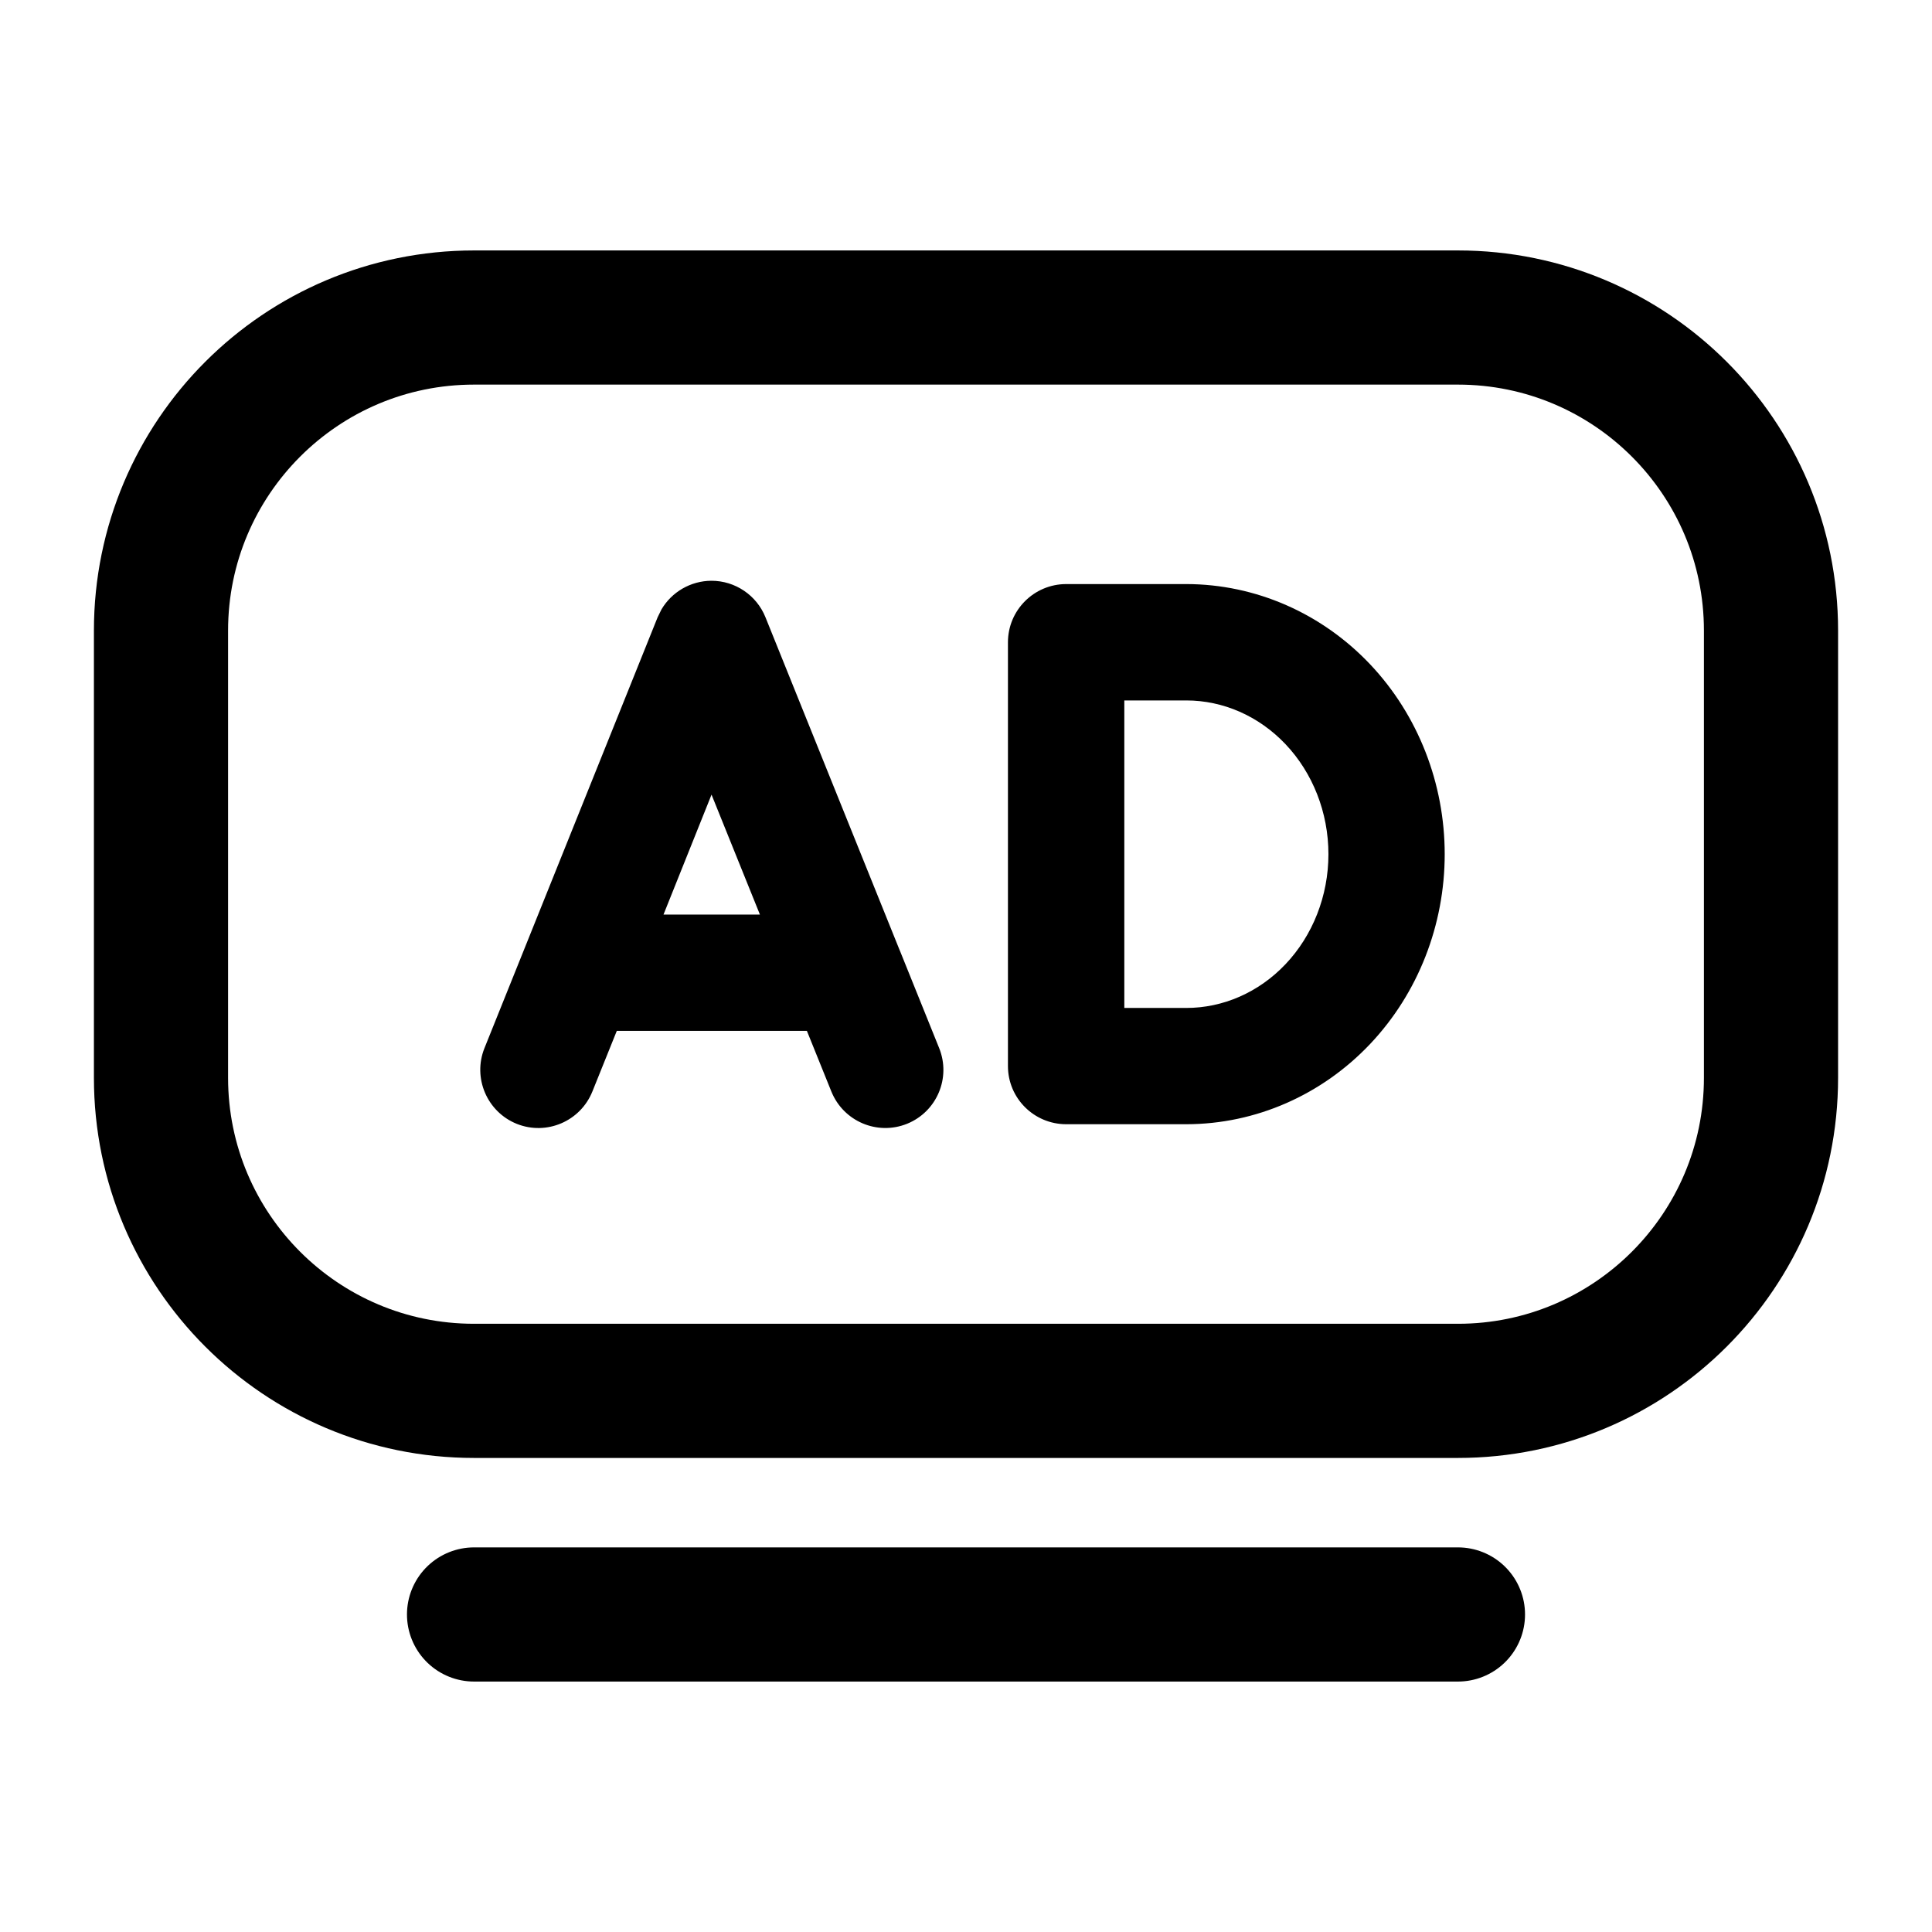
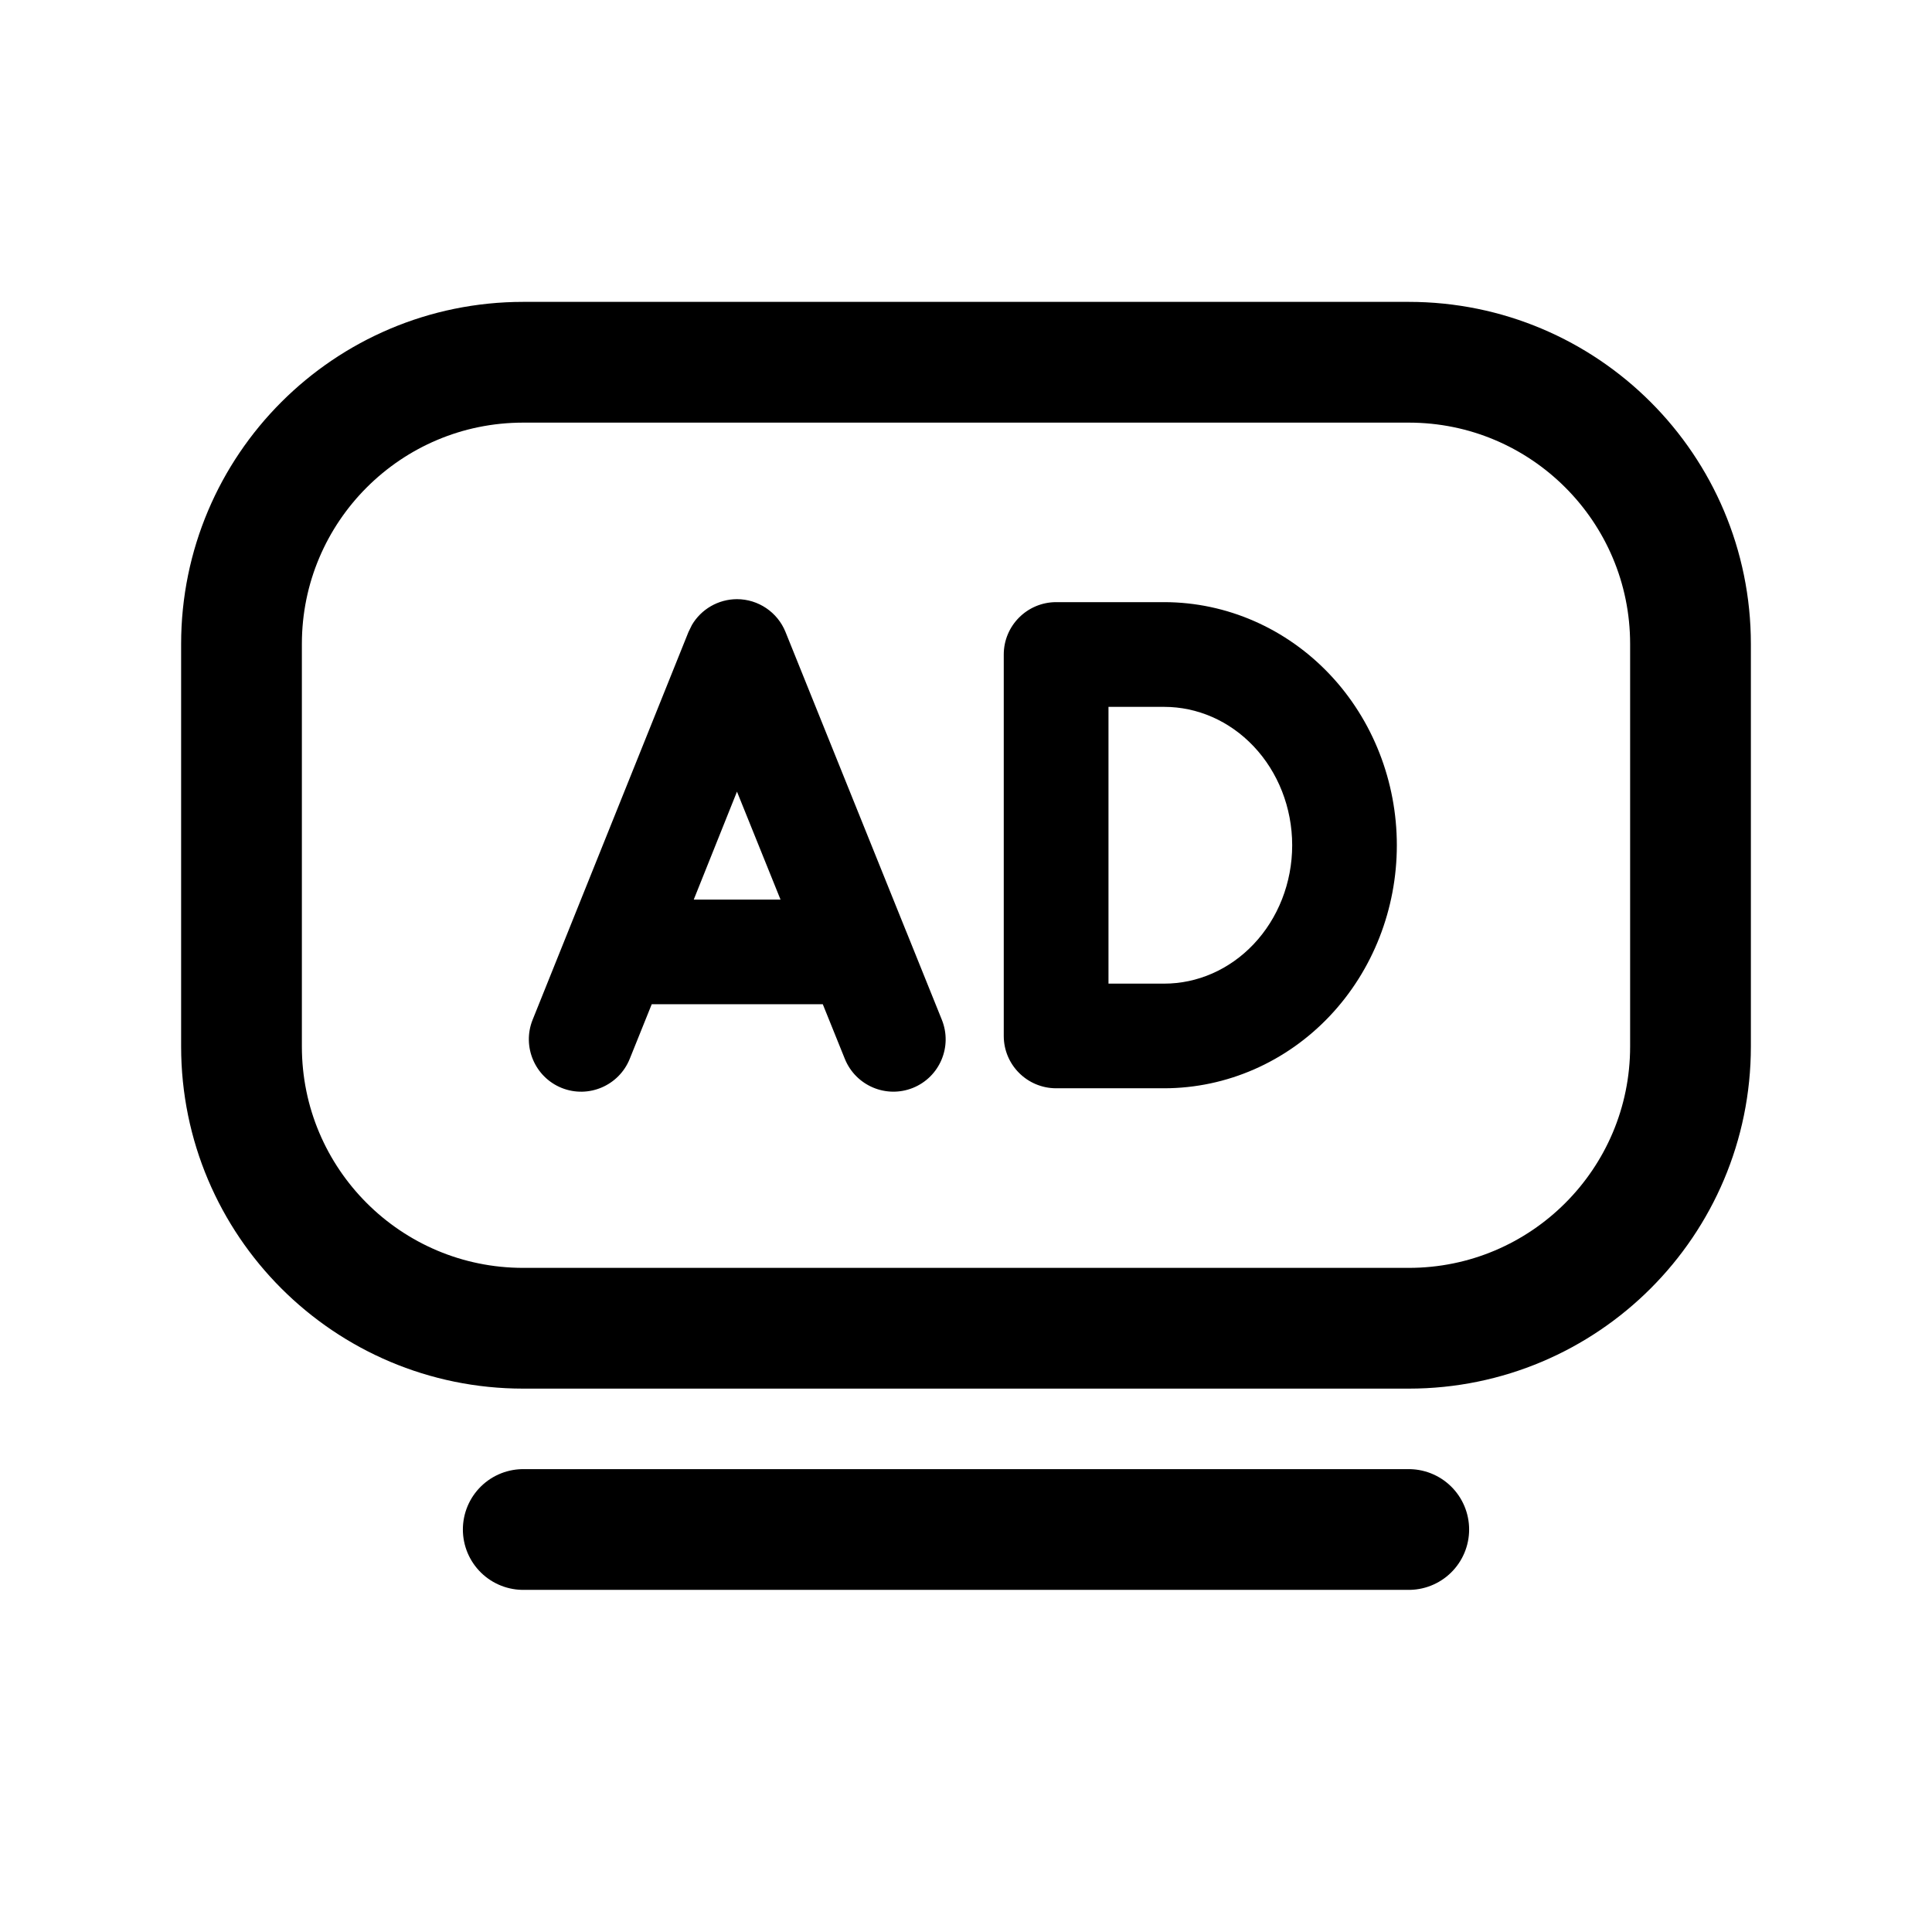
- <svg xmlns="http://www.w3.org/2000/svg" viewBox="0 0 24 24" fill="none">
-   <g transform="translate(-1.333332 -1.055554) scale(1.111111)">
-     <g>
-       <g>
-         <path d="M17.5 4.5H6.5C4.567 4.5 3 6.067 3 8V13C3 14.933 4.567 16.5 6.5 16.5H17.5C19.433 16.5 21 14.933 21 13V8C21 6.067 19.433 4.5 17.5 4.5Z" stroke="currentColor" stroke-width="1.5" stroke-linecap="round" stroke-linejoin="round" />
-         <path d="M9.154 7.443C9.42 7.443 9.659 7.605 9.758 7.851L11.255 11.565C11.257 11.57 11.259 11.575 11.261 11.579L11.7 12.668C11.834 13.001 11.674 13.379 11.341 13.514C11.008 13.648 10.63 13.487 10.495 13.154L10.221 12.475H8.096L7.823 13.153C7.689 13.486 7.311 13.648 6.978 13.515C6.645 13.381 6.483 13.002 6.616 12.669L8.552 7.852L8.595 7.764C8.71 7.568 8.922 7.444 9.154 7.443ZM14.463 7.48C15.241 7.481 15.98 7.808 16.519 8.378C17.056 8.946 17.352 9.711 17.352 10.5C17.352 11.289 17.056 12.053 16.519 12.621C15.98 13.191 15.241 13.518 14.463 13.519H13.119C12.76 13.518 12.469 13.228 12.469 12.869V8.131C12.469 7.772 12.76 7.481 13.119 7.48H14.463ZM13.77 12.219H14.463C14.872 12.219 15.272 12.047 15.573 11.729C15.876 11.409 16.052 10.967 16.052 10.5C16.052 10.033 15.876 9.591 15.573 9.271C15.272 8.953 14.872 8.781 14.463 8.781H13.77V12.219ZM8.618 11.175H9.696L9.155 9.834L8.618 11.175Z" fill="currentColor" />
-         <path d="M6.5 19H17.5" stroke="currentColor" stroke-width="1.5" stroke-linecap="round" stroke-linejoin="round" />
-       </g>
-     </g>
-   </g>
+ <svg xmlns="http://www.w3.org/2000/svg" width="24" height="24" viewBox="0 0 24 24" fill="none">
+   <path d="M17.5 4.5H6.5C4.567 4.5 3 6.067 3 8V13C3 14.933 4.567 16.5 6.5 16.5H17.5C19.433 16.5 21 14.933 21 13V8C21 6.067 19.433 4.5 17.5 4.5Z" stroke="currentColor" stroke-width="1.5" stroke-linecap="round" stroke-linejoin="round" />
+   <path d="M9.154 7.443C9.42 7.443 9.659 7.605 9.758 7.851L11.255 11.565C11.257 11.57 11.259 11.575 11.261 11.579L11.7 12.668C11.834 13.001 11.674 13.379 11.341 13.514C11.008 13.648 10.63 13.487 10.495 13.154L10.221 12.475H8.096L7.823 13.153C7.689 13.486 7.311 13.648 6.978 13.515C6.645 13.381 6.483 13.002 6.616 12.669L8.552 7.852L8.595 7.764C8.71 7.568 8.922 7.444 9.154 7.443ZM14.463 7.48C15.241 7.481 15.98 7.808 16.519 8.378C17.056 8.946 17.352 9.711 17.352 10.5C17.352 11.289 17.056 12.053 16.519 12.621C15.98 13.191 15.241 13.518 14.463 13.519H13.119C12.76 13.518 12.469 13.228 12.469 12.869V8.131C12.469 7.772 12.76 7.481 13.119 7.48H14.463ZM13.77 12.219H14.463C14.872 12.219 15.272 12.047 15.573 11.729C15.876 11.409 16.052 10.967 16.052 10.5C16.052 10.033 15.876 9.591 15.573 9.271C15.272 8.953 14.872 8.781 14.463 8.781H13.77V12.219ZM8.618 11.175H9.696L9.155 9.834L8.618 11.175Z" fill="currentColor" />
+   <path d="M6.5 19H17.5" stroke="currentColor" stroke-width="1.5" stroke-linecap="round" stroke-linejoin="round" />
</svg>
